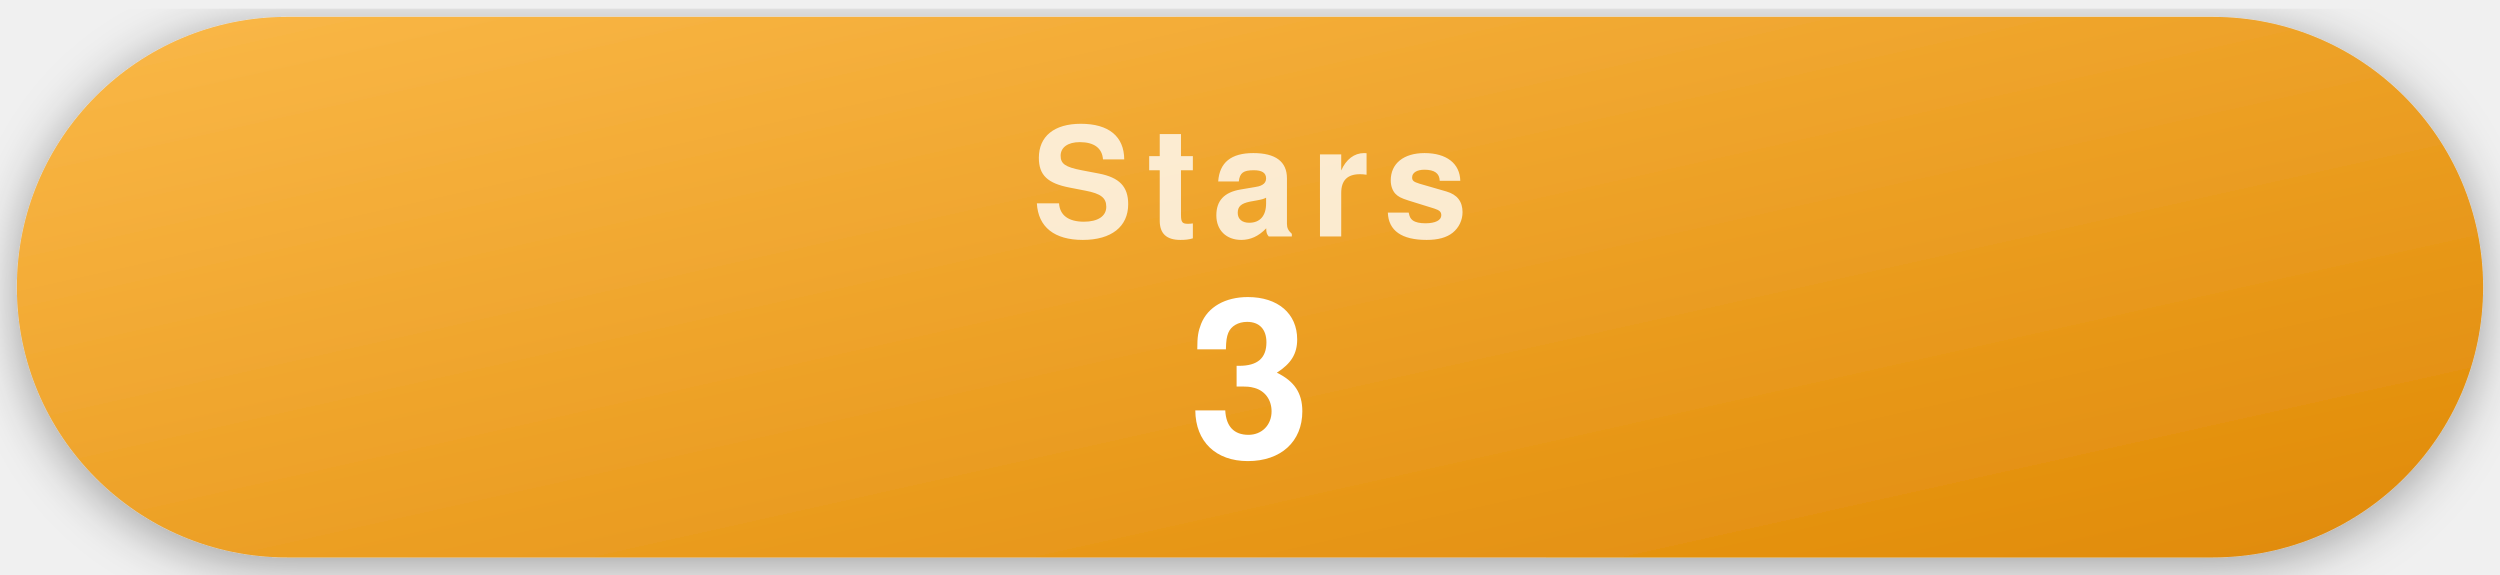
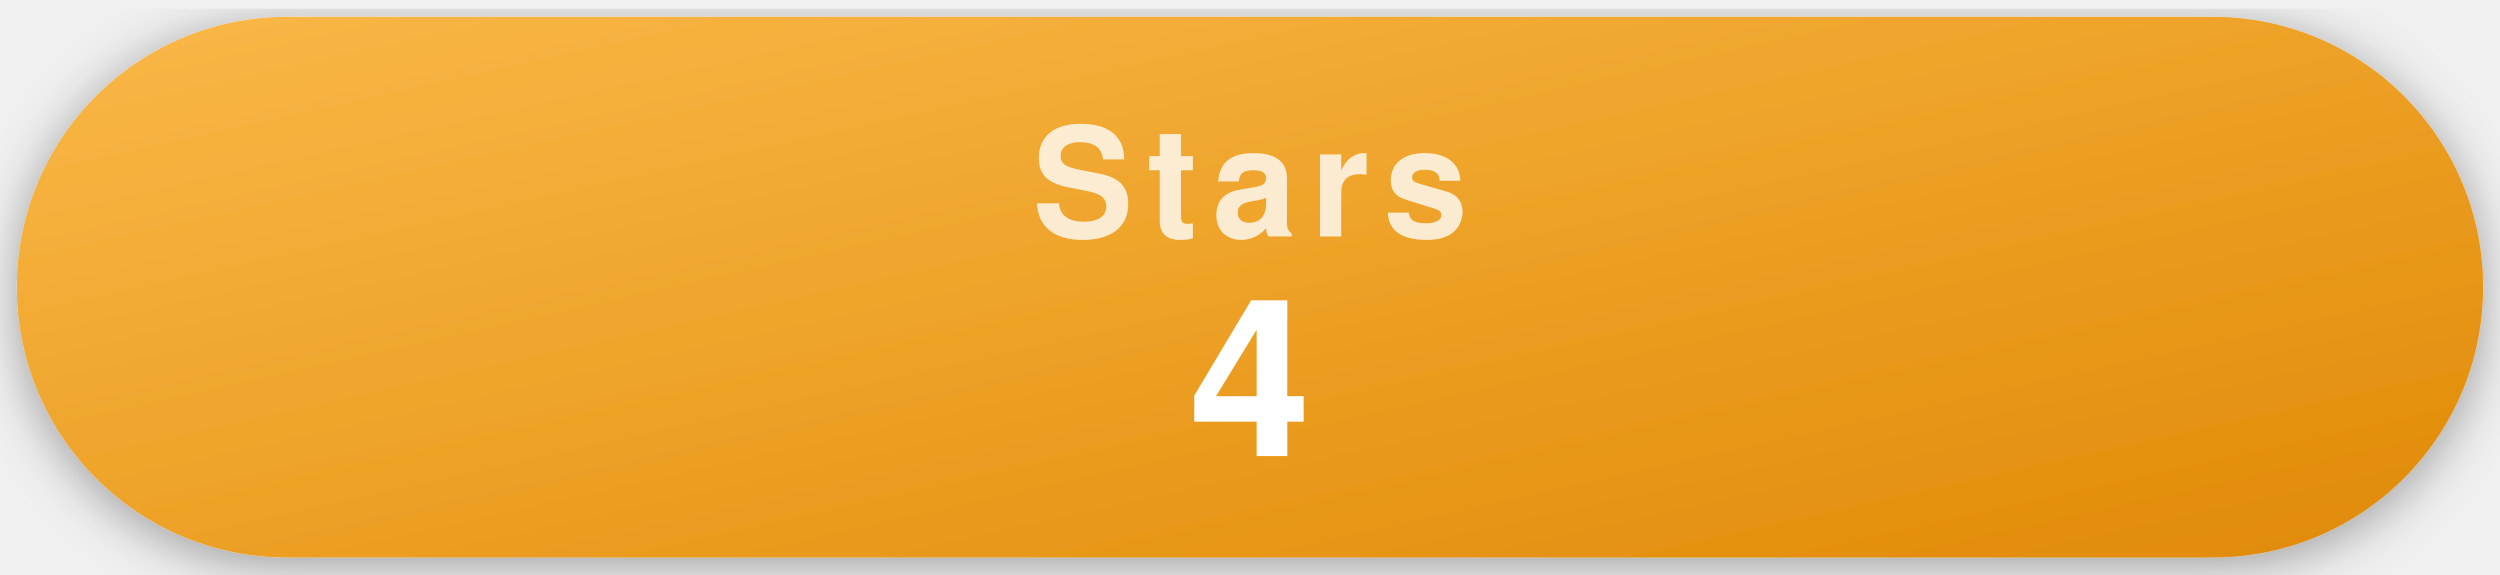
- <svg xmlns="http://www.w3.org/2000/svg" width="296" height="68" viewBox="0 0 296 68" role="img" aria-label="3 GitHub stars">
+ <svg xmlns="http://www.w3.org/2000/svg" width="296" height="68" viewBox="0 0 296 68" role="img" aria-label="4 GitHub stars">
  <style>
    .pill { filter: drop-shadow(0 1px 3px rgba(0,0,0,.35)); }
    .label { font-family: -apple-system, "Segoe UI", Helvetica, Arial, sans-serif; font-weight: 700; font-size: 18px; letter-spacing: .09em; text-transform: uppercase; fill: rgba(255,255,255,.78); text-anchor: middle; }
    .value { font-family: -apple-system, "Segoe UI", Helvetica, Arial, sans-serif; font-weight: 700; font-size: 26px; fill: #fff; text-anchor: middle; }
  </style>
  <defs>
    <linearGradient id="gStars" x1="0" y1="0" x2="1" y2="1">
      <stop offset="0" stop-color="#fab848" />
      <stop offset="1" stop-color="#e08a06" />
    </linearGradient>
  </defs>
  <g class="pill">
    <rect x="2" y="2" width="292" height="64" rx="32" fill="url(#gStars)" />
    <text x="148" y="28" class="label">Stars</text>
-     <text x="148" y="54" class="value">3</text>
+     <text x="148" y="54" class="value">4</text>
  </g>
</svg>
